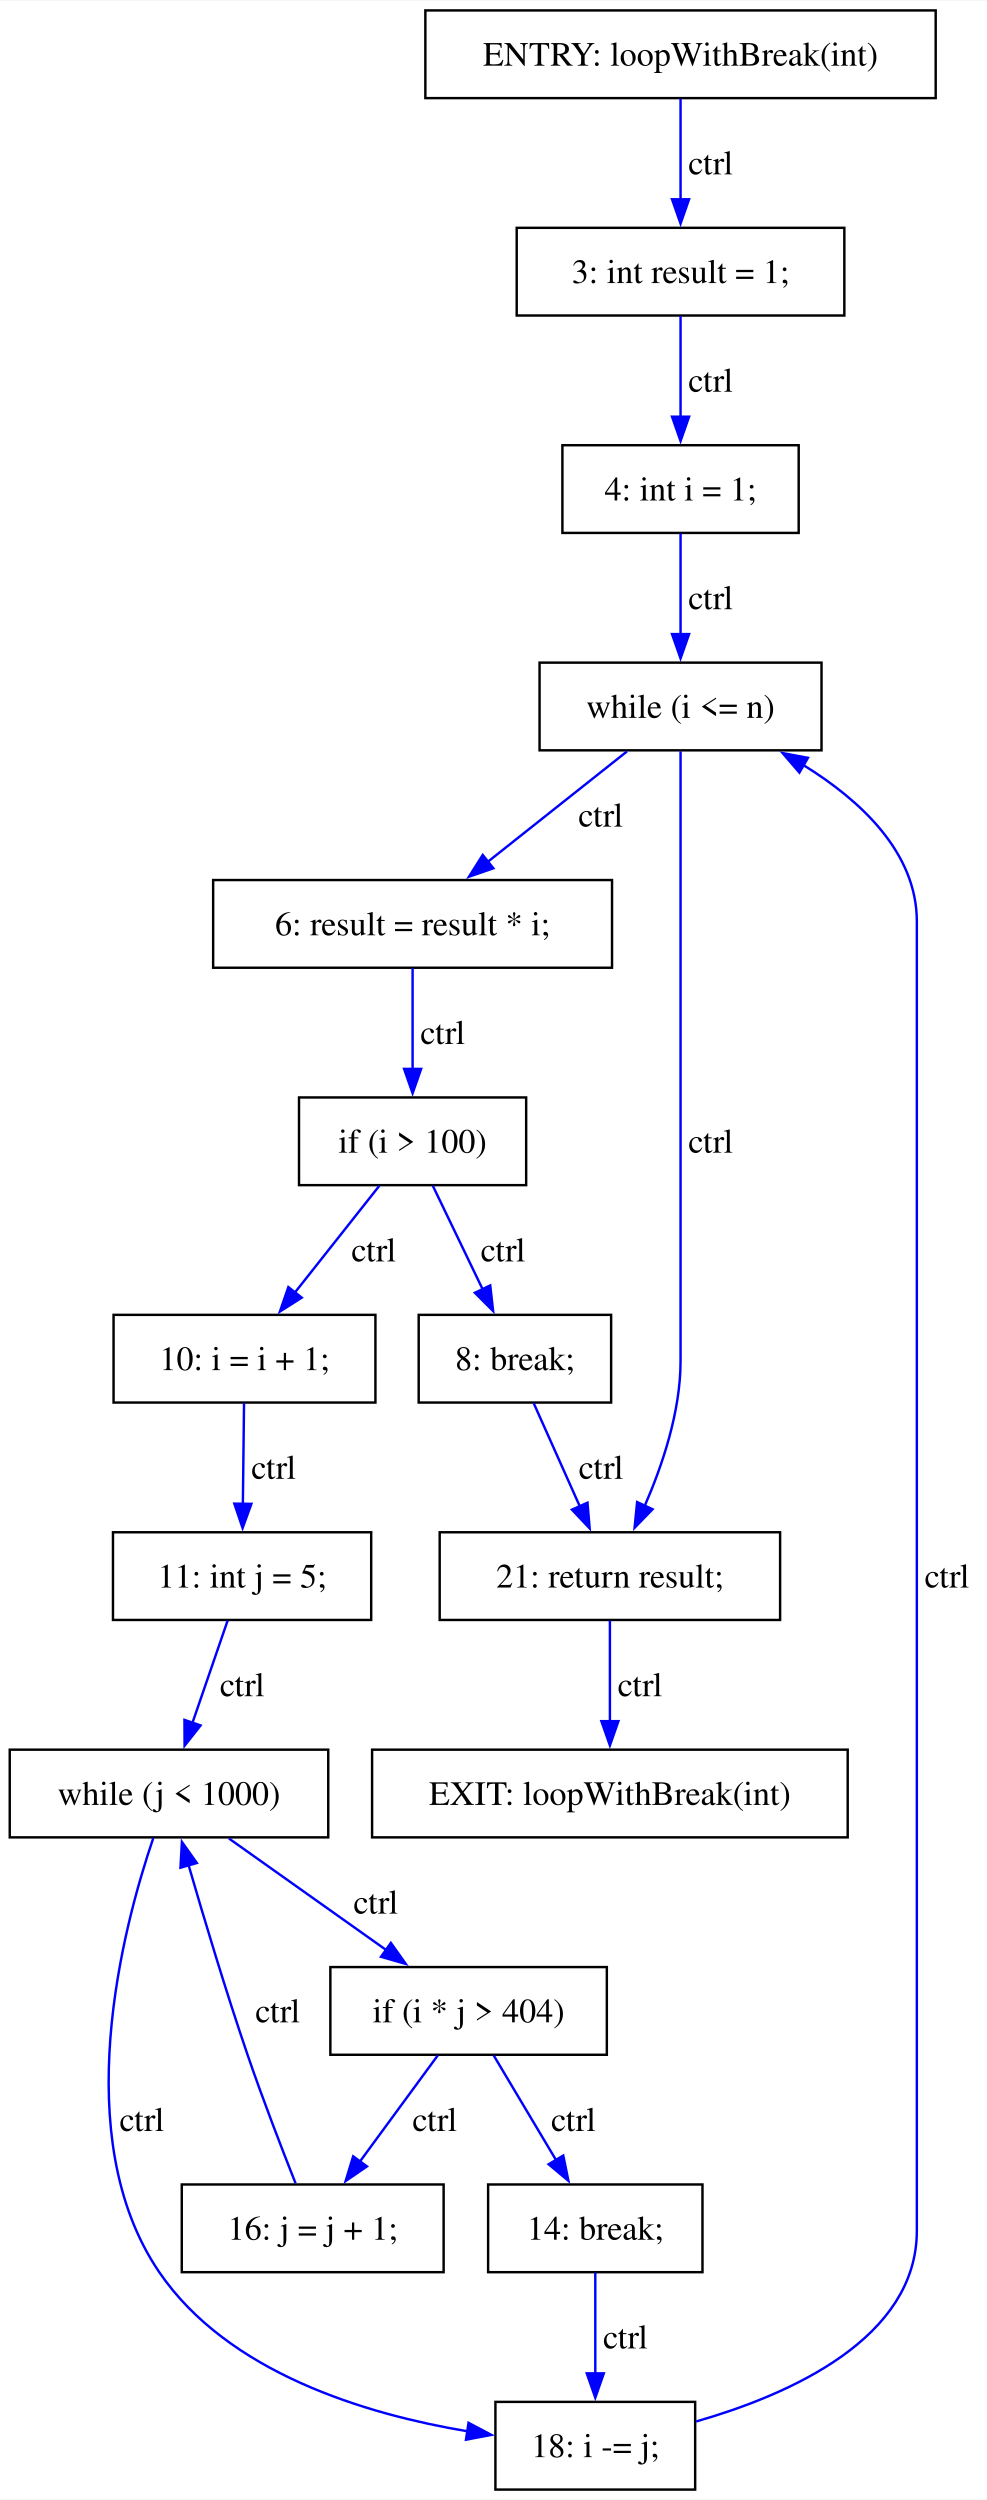
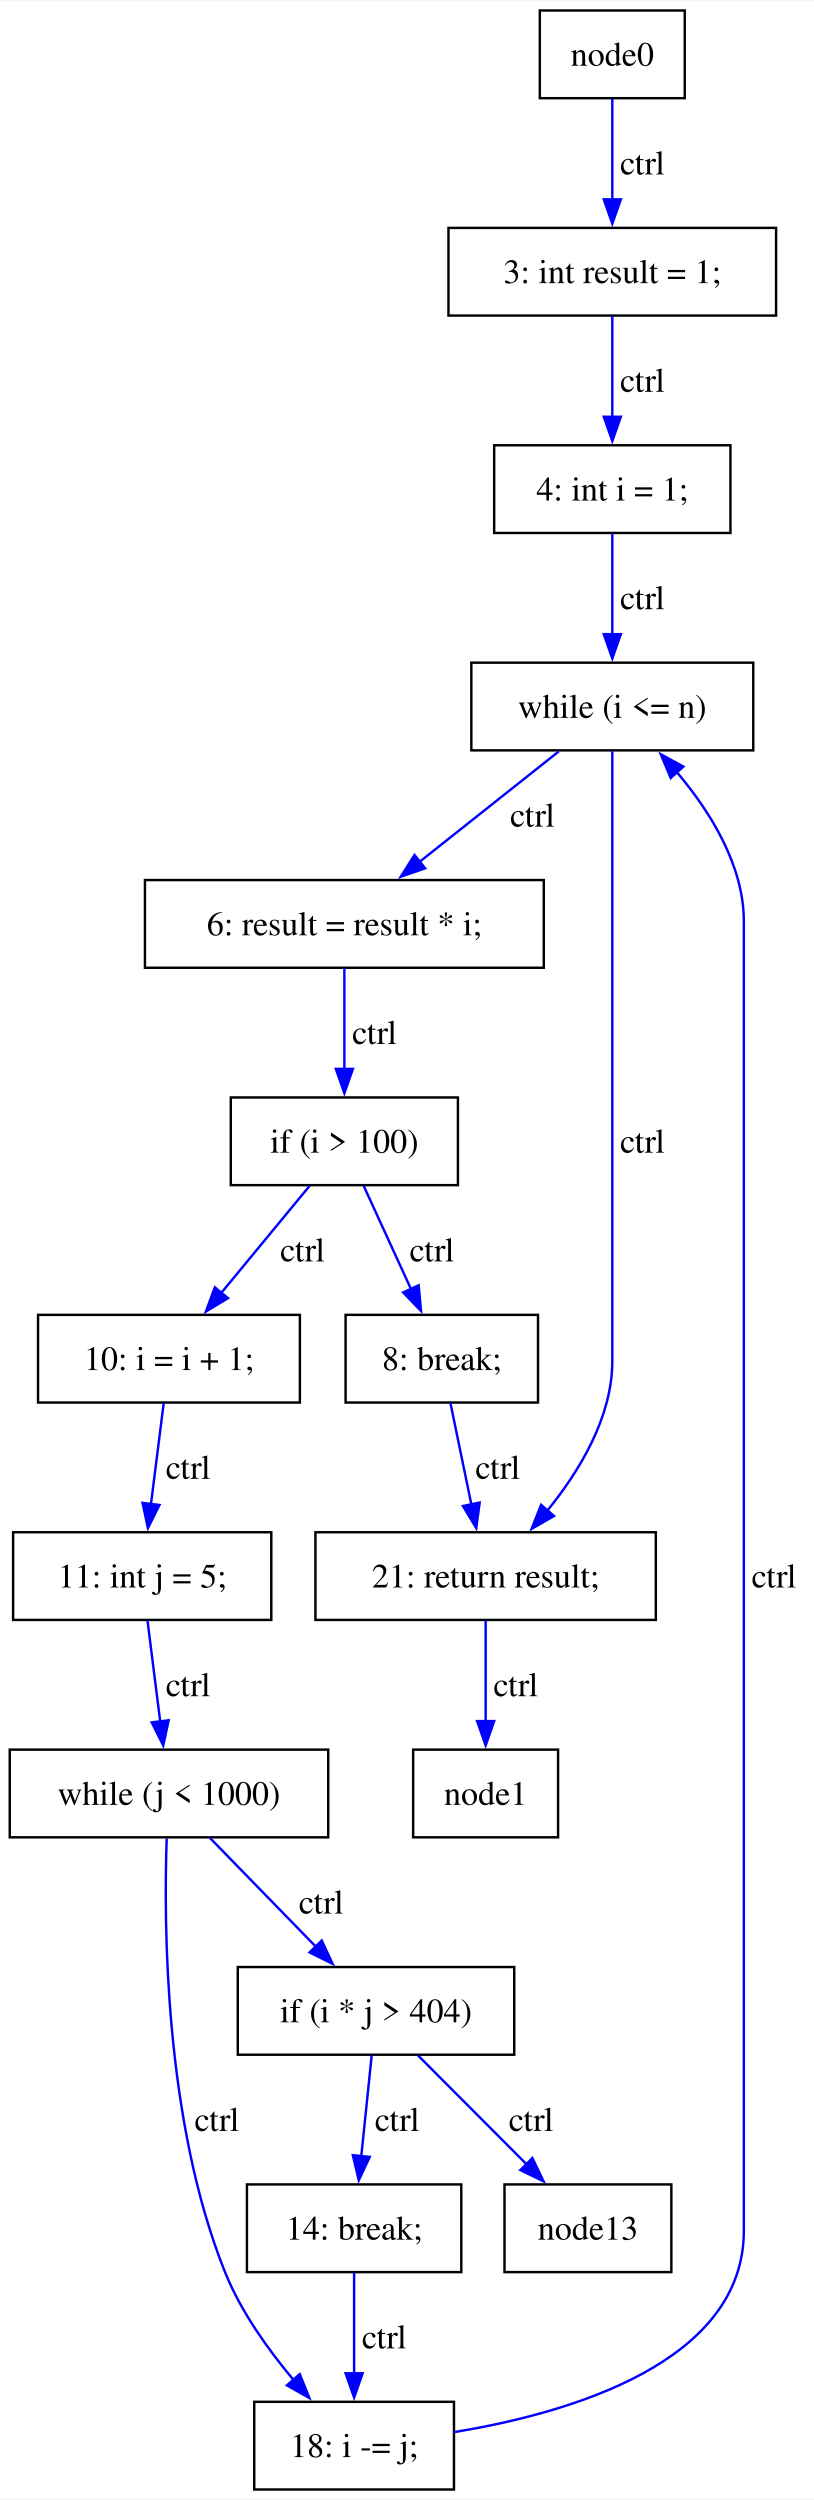
- <svg xmlns="http://www.w3.org/2000/svg" width="405pt" height="1026pt" viewBox="0.00 0.00 405.12 1025.75">
+ <svg xmlns="http://www.w3.org/2000/svg" width="334pt" height="1026pt" viewBox="0.00 0.00 334.12 1025.75">
  <g id="graph0" class="graph" transform="scale(1 1) rotate(0) translate(4 1021.75)">
-     <polygon fill="white" stroke="none" points="-4,4 -4,-1021.75 401.12,-1021.75 401.12,4 -4,4" />
+     <polygon fill="white" stroke="none" points="-4,4 -4,-1021.75 330.12,-1021.75 330.12,4 -4,4" />
    <g id="node1" class="node">
-       <polygon fill="none" stroke="black" points="380.12,-1017.75 170.62,-1017.75 170.62,-981.75 380.12,-981.75 380.12,-1017.75" />
-       <text text-anchor="middle" x="275.38" y="-995.08" font-family="Times,serif" font-size="14.00">ENTRY: loopWithBreak(int)</text>
+       <polygon fill="none" stroke="black" points="314.62,-928.5 180.12,-928.5 180.12,-892.5 314.62,-892.5 314.62,-928.5" />
+       <text text-anchor="middle" x="247.38" y="-905.83" font-family="Times,serif" font-size="14.00">3: int result = 1;</text>
+     </g>
+     <g id="node2" class="node">
+       <polygon fill="none" stroke="black" points="295.88,-839.25 198.88,-839.25 198.88,-803.25 295.88,-803.25 295.88,-839.25" />
+       <text text-anchor="middle" x="247.38" y="-816.58" font-family="Times,serif" font-size="14.00">4: int i = 1;</text>
+     </g>
+     <g id="edge7" class="edge">
+       <path fill="none" stroke="blue" d="M247.38,-892.26C247.38,-880.43 247.38,-864.45 247.38,-850.75" />
+       <polygon fill="blue" stroke="blue" points="250.88,-850.97 247.38,-840.97 243.88,-850.97 250.88,-850.97" />
+       <text text-anchor="middle" x="259.75" y="-861.2" font-family="Times,serif" font-size="14.00">ctrl</text>
    </g>
    <g id="node3" class="node">
-       <polygon fill="none" stroke="black" points="342.62,-928.5 208.12,-928.5 208.12,-892.5 342.62,-892.5 342.62,-928.5" />
-       <text text-anchor="middle" x="275.38" y="-905.83" font-family="Times,serif" font-size="14.00">3: int result = 1;</text>
+       <polygon fill="none" stroke="black" points="305.25,-750 189.5,-750 189.5,-714 305.25,-714 305.25,-750" />
+       <text text-anchor="middle" x="247.38" y="-727.33" font-family="Times,serif" font-size="14.00">while (i &lt;= n)</text>
    </g>
-     <g id="edge6" class="edge">
-       <path fill="none" stroke="blue" d="M275.38,-981.51C275.38,-969.68 275.38,-953.7 275.38,-940" />
-       <polygon fill="blue" stroke="blue" points="278.88,-940.22 275.38,-930.22 271.88,-940.22 278.88,-940.22" />
-       <text text-anchor="middle" x="287.75" y="-950.45" font-family="Times,serif" font-size="14.00">ctrl</text>
-     </g>
-     <g id="node2" class="node">
-       <polygon fill="none" stroke="black" points="344,-303.75 148.75,-303.75 148.75,-267.75 344,-267.75 344,-303.75" />
-       <text text-anchor="middle" x="246.38" y="-281.07" font-family="Times,serif" font-size="14.00">EXIT: loopWithBreak(int)</text>
+     <g id="edge8" class="edge">
+       <path fill="none" stroke="blue" d="M247.38,-803.01C247.38,-791.18 247.38,-775.2 247.38,-761.5" />
+       <polygon fill="blue" stroke="blue" points="250.88,-761.72 247.38,-751.72 243.88,-761.72 250.88,-761.72" />
+       <text text-anchor="middle" x="259.75" y="-771.95" font-family="Times,serif" font-size="14.00">ctrl</text>
    </g>
    <g id="node4" class="node">
-       <polygon fill="none" stroke="black" points="323.88,-839.25 226.88,-839.25 226.88,-803.25 323.88,-803.25 323.88,-839.25" />
-       <text text-anchor="middle" x="275.38" y="-816.58" font-family="Times,serif" font-size="14.00">4: int i = 1;</text>
+       <polygon fill="none" stroke="black" points="219.25,-660.75 55.5,-660.75 55.5,-624.75 219.25,-624.75 219.25,-660.75" />
+       <text text-anchor="middle" x="137.38" y="-638.08" font-family="Times,serif" font-size="14.00">6: result = result * i;</text>
    </g>
-     <g id="edge7" class="edge">
-       <path fill="none" stroke="blue" d="M275.38,-892.26C275.38,-880.43 275.38,-864.45 275.38,-850.75" />
-       <polygon fill="blue" stroke="blue" points="278.88,-850.97 275.38,-840.97 271.88,-850.97 278.88,-850.97" />
-       <text text-anchor="middle" x="287.75" y="-861.2" font-family="Times,serif" font-size="14.00">ctrl</text>
+     <g id="edge5" class="edge">
+       <path fill="none" stroke="blue" d="M225.38,-713.55C208.89,-700.48 186.13,-682.42 167.88,-667.95" />
+       <polygon fill="blue" stroke="blue" points="170.53,-665.58 160.52,-662.11 166.18,-671.06 170.53,-665.58" />
+       <text text-anchor="middle" x="214.6" y="-682.7" font-family="Times,serif" font-size="14.00">ctrl</text>
+     </g>
+     <g id="node13" class="node">
+       <polygon fill="none" stroke="black" points="265.25,-393 125.5,-393 125.5,-357 265.25,-357 265.25,-393" />
+       <text text-anchor="middle" x="195.38" y="-370.32" font-family="Times,serif" font-size="14.00">21: return result;</text>
+     </g>
+     <g id="edge9" class="edge">
+       <path fill="none" stroke="blue" d="M247.38,-713.62C247.38,-696.01 247.38,-667.99 247.38,-643.75 247.38,-643.75 247.38,-643.75 247.38,-463.25 247.38,-440.19 233.8,-417.92 220.53,-401.65" />
+       <polygon fill="blue" stroke="blue" points="223.45,-399.68 214.26,-394.41 218.16,-404.26 223.45,-399.68" />
+       <text text-anchor="middle" x="259.75" y="-548.83" font-family="Times,serif" font-size="14.00">ctrl</text>
    </g>
    <g id="node5" class="node">
-       <polygon fill="none" stroke="black" points="333.25,-750 217.5,-750 217.5,-714 333.25,-714 333.25,-750" />
-       <text text-anchor="middle" x="275.38" y="-727.33" font-family="Times,serif" font-size="14.00">while (i &lt;= n)</text>
+       <polygon fill="none" stroke="black" points="184,-571.5 90.75,-571.5 90.75,-535.5 184,-535.5 184,-571.5" />
+       <text text-anchor="middle" x="137.38" y="-548.83" font-family="Times,serif" font-size="14.00">if (i &gt; 100)</text>
    </g>
-     <g id="edge8" class="edge">
-       <path fill="none" stroke="blue" d="M275.38,-803.01C275.38,-791.18 275.38,-775.2 275.38,-761.5" />
-       <polygon fill="blue" stroke="blue" points="278.88,-761.72 275.38,-751.72 271.88,-761.72 278.88,-761.72" />
-       <text text-anchor="middle" x="287.75" y="-771.95" font-family="Times,serif" font-size="14.00">ctrl</text>
+     <g id="edge10" class="edge">
+       <path fill="none" stroke="blue" d="M137.38,-624.51C137.38,-612.68 137.38,-596.7 137.38,-583" />
+       <polygon fill="blue" stroke="blue" points="140.88,-583.22 137.38,-573.22 133.88,-583.22 140.88,-583.22" />
+       <text text-anchor="middle" x="149.75" y="-593.45" font-family="Times,serif" font-size="14.00">ctrl</text>
    </g>
    <g id="node6" class="node">
-       <polygon fill="none" stroke="black" points="247.25,-660.75 83.5,-660.75 83.5,-624.75 247.25,-624.75 247.25,-660.75" />
-       <text text-anchor="middle" x="165.38" y="-638.08" font-family="Times,serif" font-size="14.00">6: result = result * i;</text>
+       <polygon fill="none" stroke="black" points="216.88,-482.25 137.88,-482.25 137.88,-446.25 216.88,-446.25 216.88,-482.25" />
+       <text text-anchor="middle" x="177.38" y="-459.57" font-family="Times,serif" font-size="14.00">8: break;</text>
    </g>
-     <g id="edge5" class="edge">
-       <path fill="none" stroke="blue" d="M253.38,-713.55C236.89,-700.48 214.13,-682.42 195.88,-667.95" />
-       <polygon fill="blue" stroke="blue" points="198.53,-665.58 188.52,-662.11 194.18,-671.06 198.53,-665.58" />
-       <text text-anchor="middle" x="242.6" y="-682.7" font-family="Times,serif" font-size="14.00">ctrl</text>
-     </g>
-     <g id="node16" class="node">
-       <polygon fill="none" stroke="black" points="316.25,-393 176.5,-393 176.5,-357 316.25,-357 316.25,-393" />
-       <text text-anchor="middle" x="246.38" y="-370.32" font-family="Times,serif" font-size="14.00">21: return result;</text>
-     </g>
-     <g id="edge9" class="edge">
-       <path fill="none" stroke="blue" d="M275.38,-713.62C275.38,-696.01 275.38,-667.99 275.38,-643.75 275.38,-643.75 275.38,-643.75 275.38,-463.25 275.38,-442.56 267.94,-420.46 260.6,-403.67" />
-       <polygon fill="blue" stroke="blue" points="263.89,-402.45 256.51,-394.85 257.54,-405.4 263.89,-402.45" />
-       <text text-anchor="middle" x="287.75" y="-548.83" font-family="Times,serif" font-size="14.00">ctrl</text>
+     <g id="edge1" class="edge">
+       <path fill="none" stroke="blue" d="M145.28,-535.26C150.87,-523.07 158.47,-506.48 164.88,-492.51" />
+       <polygon fill="blue" stroke="blue" points="167.87,-494.38 168.86,-483.83 161.51,-491.46 167.87,-494.38" />
+       <text text-anchor="middle" x="173.33" y="-504.2" font-family="Times,serif" font-size="14.00">ctrl</text>
    </g>
    <g id="node7" class="node">
-       <polygon fill="none" stroke="black" points="212,-571.5 118.75,-571.5 118.75,-535.5 212,-535.5 212,-571.5" />
-       <text text-anchor="middle" x="165.38" y="-548.83" font-family="Times,serif" font-size="14.00">if (i &gt; 100)</text>
+       <polygon fill="none" stroke="black" points="119.12,-482.25 11.62,-482.25 11.62,-446.25 119.12,-446.25 119.12,-482.25" />
+       <text text-anchor="middle" x="65.38" y="-459.57" font-family="Times,serif" font-size="14.00">10: i = i + 1;</text>
    </g>
-     <g id="edge10" class="edge">
-       <path fill="none" stroke="blue" d="M165.38,-624.51C165.38,-612.68 165.38,-596.7 165.38,-583" />
-       <polygon fill="blue" stroke="blue" points="168.88,-583.22 165.38,-573.22 161.88,-583.22 168.88,-583.22" />
-       <text text-anchor="middle" x="177.75" y="-593.45" font-family="Times,serif" font-size="14.00">ctrl</text>
+     <g id="edge4" class="edge">
+       <path fill="none" stroke="blue" d="M123.15,-535.26C112.8,-522.71 98.59,-505.5 86.86,-491.28" />
+       <polygon fill="blue" stroke="blue" points="89.6,-489.1 80.53,-483.62 84.2,-493.56 89.6,-489.1" />
+       <text text-anchor="middle" x="120.2" y="-504.2" font-family="Times,serif" font-size="14.00">ctrl</text>
+     </g>
+     <g id="edge11" class="edge">
+       <path fill="none" stroke="blue" d="M180.93,-446.01C183.4,-434.06 186.73,-417.88 189.58,-404.08" />
+       <polygon fill="blue" stroke="blue" points="192.93,-405.19 191.52,-394.68 186.07,-403.77 192.93,-405.19" />
+       <text text-anchor="middle" x="200.36" y="-414.95" font-family="Times,serif" font-size="14.00">ctrl</text>
    </g>
    <g id="node8" class="node">
-       <polygon fill="none" stroke="black" points="246.88,-482.25 167.88,-482.25 167.88,-446.25 246.88,-446.25 246.88,-482.25" />
-       <text text-anchor="middle" x="207.38" y="-459.57" font-family="Times,serif" font-size="14.00">8: break;</text>
+       <polygon fill="none" stroke="black" points="107.38,-393 1.38,-393 1.38,-357 107.38,-357 107.38,-393" />
+       <text text-anchor="middle" x="54.38" y="-370.32" font-family="Times,serif" font-size="14.00">11: int j = 5;</text>
    </g>
-     <g id="edge1" class="edge">
-       <path fill="none" stroke="blue" d="M173.67,-535.26C179.54,-523.07 187.53,-506.48 194.25,-492.51" />
-       <polygon fill="blue" stroke="blue" points="197.25,-494.34 198.44,-483.82 190.95,-491.31 197.25,-494.34" />
-       <text text-anchor="middle" x="202.51" y="-504.2" font-family="Times,serif" font-size="14.00">ctrl</text>
+     <g id="edge12" class="edge">
+       <path fill="none" stroke="blue" d="M63.2,-446.01C61.71,-434.18 59.7,-418.2 57.97,-404.5" />
+       <polygon fill="blue" stroke="blue" points="61.46,-404.19 56.73,-394.7 54.51,-405.06 61.46,-404.19" />
+       <text text-anchor="middle" x="73.24" y="-414.95" font-family="Times,serif" font-size="14.00">ctrl</text>
    </g>
    <g id="node9" class="node">
-       <polygon fill="none" stroke="black" points="150.12,-482.25 42.62,-482.25 42.62,-446.25 150.12,-446.25 150.12,-482.25" />
-       <text text-anchor="middle" x="96.38" y="-459.57" font-family="Times,serif" font-size="14.00">10: i = i + 1;</text>
-     </g>
-     <g id="edge4" class="edge">
-       <path fill="none" stroke="blue" d="M151.74,-535.26C141.82,-522.71 128.21,-505.5 116.96,-491.28" />
-       <polygon fill="blue" stroke="blue" points="119.87,-489.31 110.92,-483.64 114.38,-493.65 119.87,-489.31" />
-       <text text-anchor="middle" x="149.43" y="-504.2" font-family="Times,serif" font-size="14.00">ctrl</text>
-     </g>
-     <g id="edge11" class="edge">
-       <path fill="none" stroke="blue" d="M215.08,-446.01C220.48,-433.94 227.8,-417.56 234.01,-403.67" />
-       <polygon fill="blue" stroke="blue" points="237.18,-405.14 238.07,-394.58 230.79,-402.28 237.18,-405.14" />
-       <text text-anchor="middle" x="242.74" y="-414.95" font-family="Times,serif" font-size="14.00">ctrl</text>
-     </g>
-     <g id="node10" class="node">
-       <polygon fill="none" stroke="black" points="148.38,-393 42.38,-393 42.38,-357 148.38,-357 148.38,-393" />
-       <text text-anchor="middle" x="95.38" y="-370.32" font-family="Times,serif" font-size="14.00">11: int j = 5;</text>
-     </g>
-     <g id="edge12" class="edge">
-       <path fill="none" stroke="blue" d="M96.18,-446.01C96.04,-434.18 95.86,-418.2 95.7,-404.5" />
-       <polygon fill="blue" stroke="blue" points="99.2,-404.67 95.59,-394.72 92.2,-404.75 99.2,-404.67" />
-       <text text-anchor="middle" x="108.34" y="-414.95" font-family="Times,serif" font-size="14.00">ctrl</text>
-     </g>
-     <g id="node11" class="node">
      <polygon fill="none" stroke="black" points="130.75,-303.75 0,-303.75 0,-267.75 130.75,-267.75 130.75,-303.75" />
      <text text-anchor="middle" x="65.38" y="-281.07" font-family="Times,serif" font-size="14.00">while (j &lt; 1000)</text>
    </g>
    <g id="edge13" class="edge">
-       <path fill="none" stroke="blue" d="M89.45,-356.76C85.34,-344.81 79.78,-328.63 75.03,-314.83" />
-       <polygon fill="blue" stroke="blue" points="78.34,-313.7 71.78,-305.38 71.72,-315.98 78.34,-313.7" />
-       <text text-anchor="middle" x="95.44" y="-325.7" font-family="Times,serif" font-size="14.00">ctrl</text>
+       <path fill="none" stroke="blue" d="M56.55,-356.76C58.04,-344.93 60.05,-328.95 61.78,-315.25" />
+       <polygon fill="blue" stroke="blue" points="65.24,-315.81 63.02,-305.45 58.29,-314.94 65.24,-315.81" />
+       <text text-anchor="middle" x="73.24" y="-325.7" font-family="Times,serif" font-size="14.00">ctrl</text>
+     </g>
+     <g id="node10" class="node">
+       <polygon fill="none" stroke="black" points="207.12,-214.5 93.62,-214.5 93.62,-178.5 207.12,-178.5 207.12,-214.5" />
+       <text text-anchor="middle" x="150.38" y="-191.82" font-family="Times,serif" font-size="14.00">if (i * j &gt; 404)</text>
+     </g>
+     <g id="edge3" class="edge">
+       <path fill="none" stroke="blue" d="M82.17,-267.51C94.63,-254.73 111.8,-237.09 125.8,-222.72" />
+       <polygon fill="blue" stroke="blue" points="128.09,-225.39 132.56,-215.79 123.08,-220.51 128.09,-225.39" />
+       <text text-anchor="middle" x="127.86" y="-236.45" font-family="Times,serif" font-size="14.00">ctrl</text>
    </g>
    <g id="node12" class="node">
-       <polygon fill="none" stroke="black" points="245.12,-214.5 131.62,-214.5 131.62,-178.5 245.12,-178.5 245.12,-214.5" />
-       <text text-anchor="middle" x="188.38" y="-191.82" font-family="Times,serif" font-size="14.00">if (i * j &gt; 404)</text>
+       <polygon fill="none" stroke="black" points="182.38,-36 100.38,-36 100.38,0 182.38,0 182.38,-36" />
+       <text text-anchor="middle" x="141.38" y="-13.32" font-family="Times,serif" font-size="14.00">18: i -= j;</text>
    </g>
-     <g id="edge3" class="edge">
-       <path fill="none" stroke="blue" d="M89.97,-267.3C108.49,-254.17 134.09,-236 154.54,-221.5" />
-       <polygon fill="blue" stroke="blue" points="156.46,-224.43 162.59,-215.79 152.41,-218.72 156.46,-224.43" />
-       <text text-anchor="middle" x="150.27" y="-236.45" font-family="Times,serif" font-size="14.00">ctrl</text>
+     <g id="edge14" class="edge">
+       <path fill="none" stroke="blue" d="M64.44,-267.27C63.2,-232.15 63.55,-151.09 88.38,-89.25 94.88,-73.05 106.14,-57.32 116.61,-44.86" />
+       <polygon fill="blue" stroke="blue" points="119.06,-47.37 123.02,-37.55 113.79,-42.76 119.06,-47.37" />
+       <text text-anchor="middle" x="85.04" y="-147.2" font-family="Times,serif" font-size="14.00">ctrl</text>
+     </g>
+     <g id="node11" class="node">
+       <polygon fill="none" stroke="black" points="185.38,-125.25 97.38,-125.25 97.38,-89.25 185.38,-89.25 185.38,-125.25" />
+       <text text-anchor="middle" x="141.38" y="-102.58" font-family="Times,serif" font-size="14.00">14: break;</text>
+     </g>
+     <g id="edge2" class="edge">
+       <path fill="none" stroke="blue" d="M148.6,-178.26C147.38,-166.43 145.73,-150.45 144.31,-136.75" />
+       <polygon fill="blue" stroke="blue" points="147.81,-136.55 143.3,-126.96 140.85,-137.26 147.81,-136.55" />
+       <text text-anchor="middle" x="159.06" y="-147.2" font-family="Times,serif" font-size="14.00">ctrl</text>
    </g>
    <g id="node15" class="node">
-       <polygon fill="none" stroke="black" points="281.38,-36 199.38,-36 199.38,0 281.38,0 281.38,-36" />
-       <text text-anchor="middle" x="240.38" y="-13.32" font-family="Times,serif" font-size="14.00">18: i -= j;</text>
+       <polygon fill="none" stroke="black" points="271.62,-125.25 203.12,-125.25 203.12,-89.25 271.62,-89.25 271.62,-125.25" />
+       <text text-anchor="middle" x="237.38" y="-102.58" font-family="Times,serif" font-size="14.00">node13</text>
    </g>
-     <g id="edge14" class="edge">
-       <path fill="none" stroke="blue" d="M58.93,-267.47C46.49,-230.93 23.61,-144.65 61.38,-89.25 89.54,-47.94 146.02,-30.92 188.04,-23.91" />
-       <polygon fill="blue" stroke="blue" points="188.34,-27.4 197.7,-22.45 187.29,-20.48 188.34,-27.4" />
-       <text text-anchor="middle" x="54.24" y="-147.2" font-family="Times,serif" font-size="14.00">ctrl</text>
+     <g id="edge16" class="edge">
+       <path fill="none" stroke="blue" d="M167.56,-178.26C180.31,-165.48 197.89,-147.84 212.22,-133.47" />
+       <polygon fill="blue" stroke="blue" points="214.57,-136.08 219.15,-126.52 209.61,-131.13 214.57,-136.08" />
+       <text text-anchor="middle" x="214.04" y="-147.2" font-family="Times,serif" font-size="14.00">ctrl</text>
    </g>
-     <g id="node13" class="node">
-       <polygon fill="none" stroke="black" points="284.38,-125.25 196.38,-125.25 196.38,-89.25 284.38,-89.25 284.38,-125.25" />
-       <text text-anchor="middle" x="240.38" y="-102.58" font-family="Times,serif" font-size="14.00">14: break;</text>
+     <g id="edge15" class="edge">
+       <path fill="none" stroke="blue" d="M141.38,-89.01C141.38,-77.18 141.38,-61.2 141.38,-47.5" />
+       <polygon fill="blue" stroke="blue" points="144.88,-47.72 141.38,-37.72 137.88,-47.72 144.88,-47.72" />
+       <text text-anchor="middle" x="153.75" y="-57.95" font-family="Times,serif" font-size="14.00">ctrl</text>
    </g>
-     <g id="edge2" class="edge">
-       <path fill="none" stroke="blue" d="M198.65,-178.26C205.98,-165.95 216,-149.16 224.37,-135.1" />
-       <polygon fill="blue" stroke="blue" points="227.23,-137.13 229.35,-126.75 221.22,-133.55 227.23,-137.13" />
-       <text text-anchor="middle" x="231.41" y="-147.2" font-family="Times,serif" font-size="14.00">ctrl</text>
+     <g id="edge17" class="edge">
+       <path fill="none" stroke="blue" d="M182.58,-23.58C229.99,-31.39 301.38,-52.15 301.38,-106.25 301.38,-643.75 301.38,-643.75 301.38,-643.75 301.38,-666.9 287.46,-689.02 273.76,-705.2" />
+       <polygon fill="blue" stroke="blue" points="271.35,-702.65 267.27,-712.42 276.56,-707.33 271.35,-702.65" />
+       <text text-anchor="middle" x="313.75" y="-370.32" font-family="Times,serif" font-size="14.00">ctrl</text>
+     </g>
+     <g id="node16" class="node">
+       <polygon fill="none" stroke="black" points="225.12,-303.75 165.62,-303.75 165.62,-267.75 225.12,-267.75 225.12,-303.75" />
+       <text text-anchor="middle" x="195.38" y="-281.07" font-family="Times,serif" font-size="14.00">node1</text>
+     </g>
+     <g id="edge18" class="edge">
+       <path fill="none" stroke="blue" d="M195.38,-356.76C195.38,-344.93 195.38,-328.95 195.38,-315.25" />
+       <polygon fill="blue" stroke="blue" points="198.88,-315.47 195.38,-305.47 191.88,-315.47 198.88,-315.47" />
+       <text text-anchor="middle" x="207.75" y="-325.7" font-family="Times,serif" font-size="14.00">ctrl</text>
    </g>
    <g id="node14" class="node">
-       <polygon fill="none" stroke="black" points="178.12,-125.25 70.62,-125.25 70.62,-89.25 178.12,-89.25 178.12,-125.25" />
-       <text text-anchor="middle" x="124.38" y="-102.58" font-family="Times,serif" font-size="14.00">16: j = j + 1;</text>
+       <polygon fill="none" stroke="black" points="277.12,-1017.75 217.62,-1017.75 217.62,-981.75 277.12,-981.75 277.12,-1017.75" />
+       <text text-anchor="middle" x="247.38" y="-995.08" font-family="Times,serif" font-size="14.00">node0</text>
    </g>
-     <g id="edge16" class="edge">
-       <path fill="none" stroke="blue" d="M175.73,-178.26C166.61,-165.83 154.14,-148.83 143.77,-134.69" />
-       <polygon fill="blue" stroke="blue" points="146.63,-132.67 137.89,-126.67 140.98,-136.81 146.63,-132.67" />
-       <text text-anchor="middle" x="174.48" y="-147.2" font-family="Times,serif" font-size="14.00">ctrl</text>
-     </g>
-     <g id="edge15" class="edge">
-       <path fill="none" stroke="blue" d="M240.38,-89.01C240.38,-77.18 240.38,-61.2 240.38,-47.5" />
-       <polygon fill="blue" stroke="blue" points="243.88,-47.72 240.38,-37.72 236.88,-47.72 243.88,-47.72" />
-       <text text-anchor="middle" x="252.75" y="-57.95" font-family="Times,serif" font-size="14.00">ctrl</text>
-     </g>
-     <g id="edge17" class="edge">
-       <path fill="none" stroke="blue" d="M117.33,-125.74C111.73,-139.88 103.83,-160.35 97.62,-178.5 88.68,-204.67 79.64,-234.87 73.41,-256.37" />
-       <polygon fill="blue" stroke="blue" points="70.08,-255.3 70.68,-265.88 76.8,-257.23 70.08,-255.3" />
-       <text text-anchor="middle" x="110" y="-191.82" font-family="Times,serif" font-size="14.00">ctrl</text>
-     </g>
-     <g id="edge18" class="edge">
-       <path fill="none" stroke="blue" d="M281.78,-27.96C320.49,-39.06 372.38,-62.16 372.38,-106.25 372.38,-643.75 372.38,-643.75 372.38,-643.75 372.38,-672.02 349.32,-693.46 325.69,-708.02" />
-       <polygon fill="blue" stroke="blue" points="324.17,-704.85 317.26,-712.88 327.67,-710.91 324.17,-704.85" />
-       <text text-anchor="middle" x="384.75" y="-370.32" font-family="Times,serif" font-size="14.00">ctrl</text>
-     </g>
-     <g id="edge19" class="edge">
-       <path fill="none" stroke="blue" d="M246.38,-356.76C246.38,-344.93 246.38,-328.95 246.38,-315.25" />
-       <polygon fill="blue" stroke="blue" points="249.88,-315.47 246.38,-305.47 242.88,-315.47 249.88,-315.47" />
-       <text text-anchor="middle" x="258.75" y="-325.7" font-family="Times,serif" font-size="14.00">ctrl</text>
+     <g id="edge6" class="edge">
+       <path fill="none" stroke="blue" d="M247.38,-981.51C247.38,-969.68 247.38,-953.7 247.38,-940" />
+       <polygon fill="blue" stroke="blue" points="250.88,-940.22 247.38,-930.22 243.88,-940.22 250.88,-940.22" />
+       <text text-anchor="middle" x="259.75" y="-950.45" font-family="Times,serif" font-size="14.00">ctrl</text>
    </g>
  </g>
</svg>
